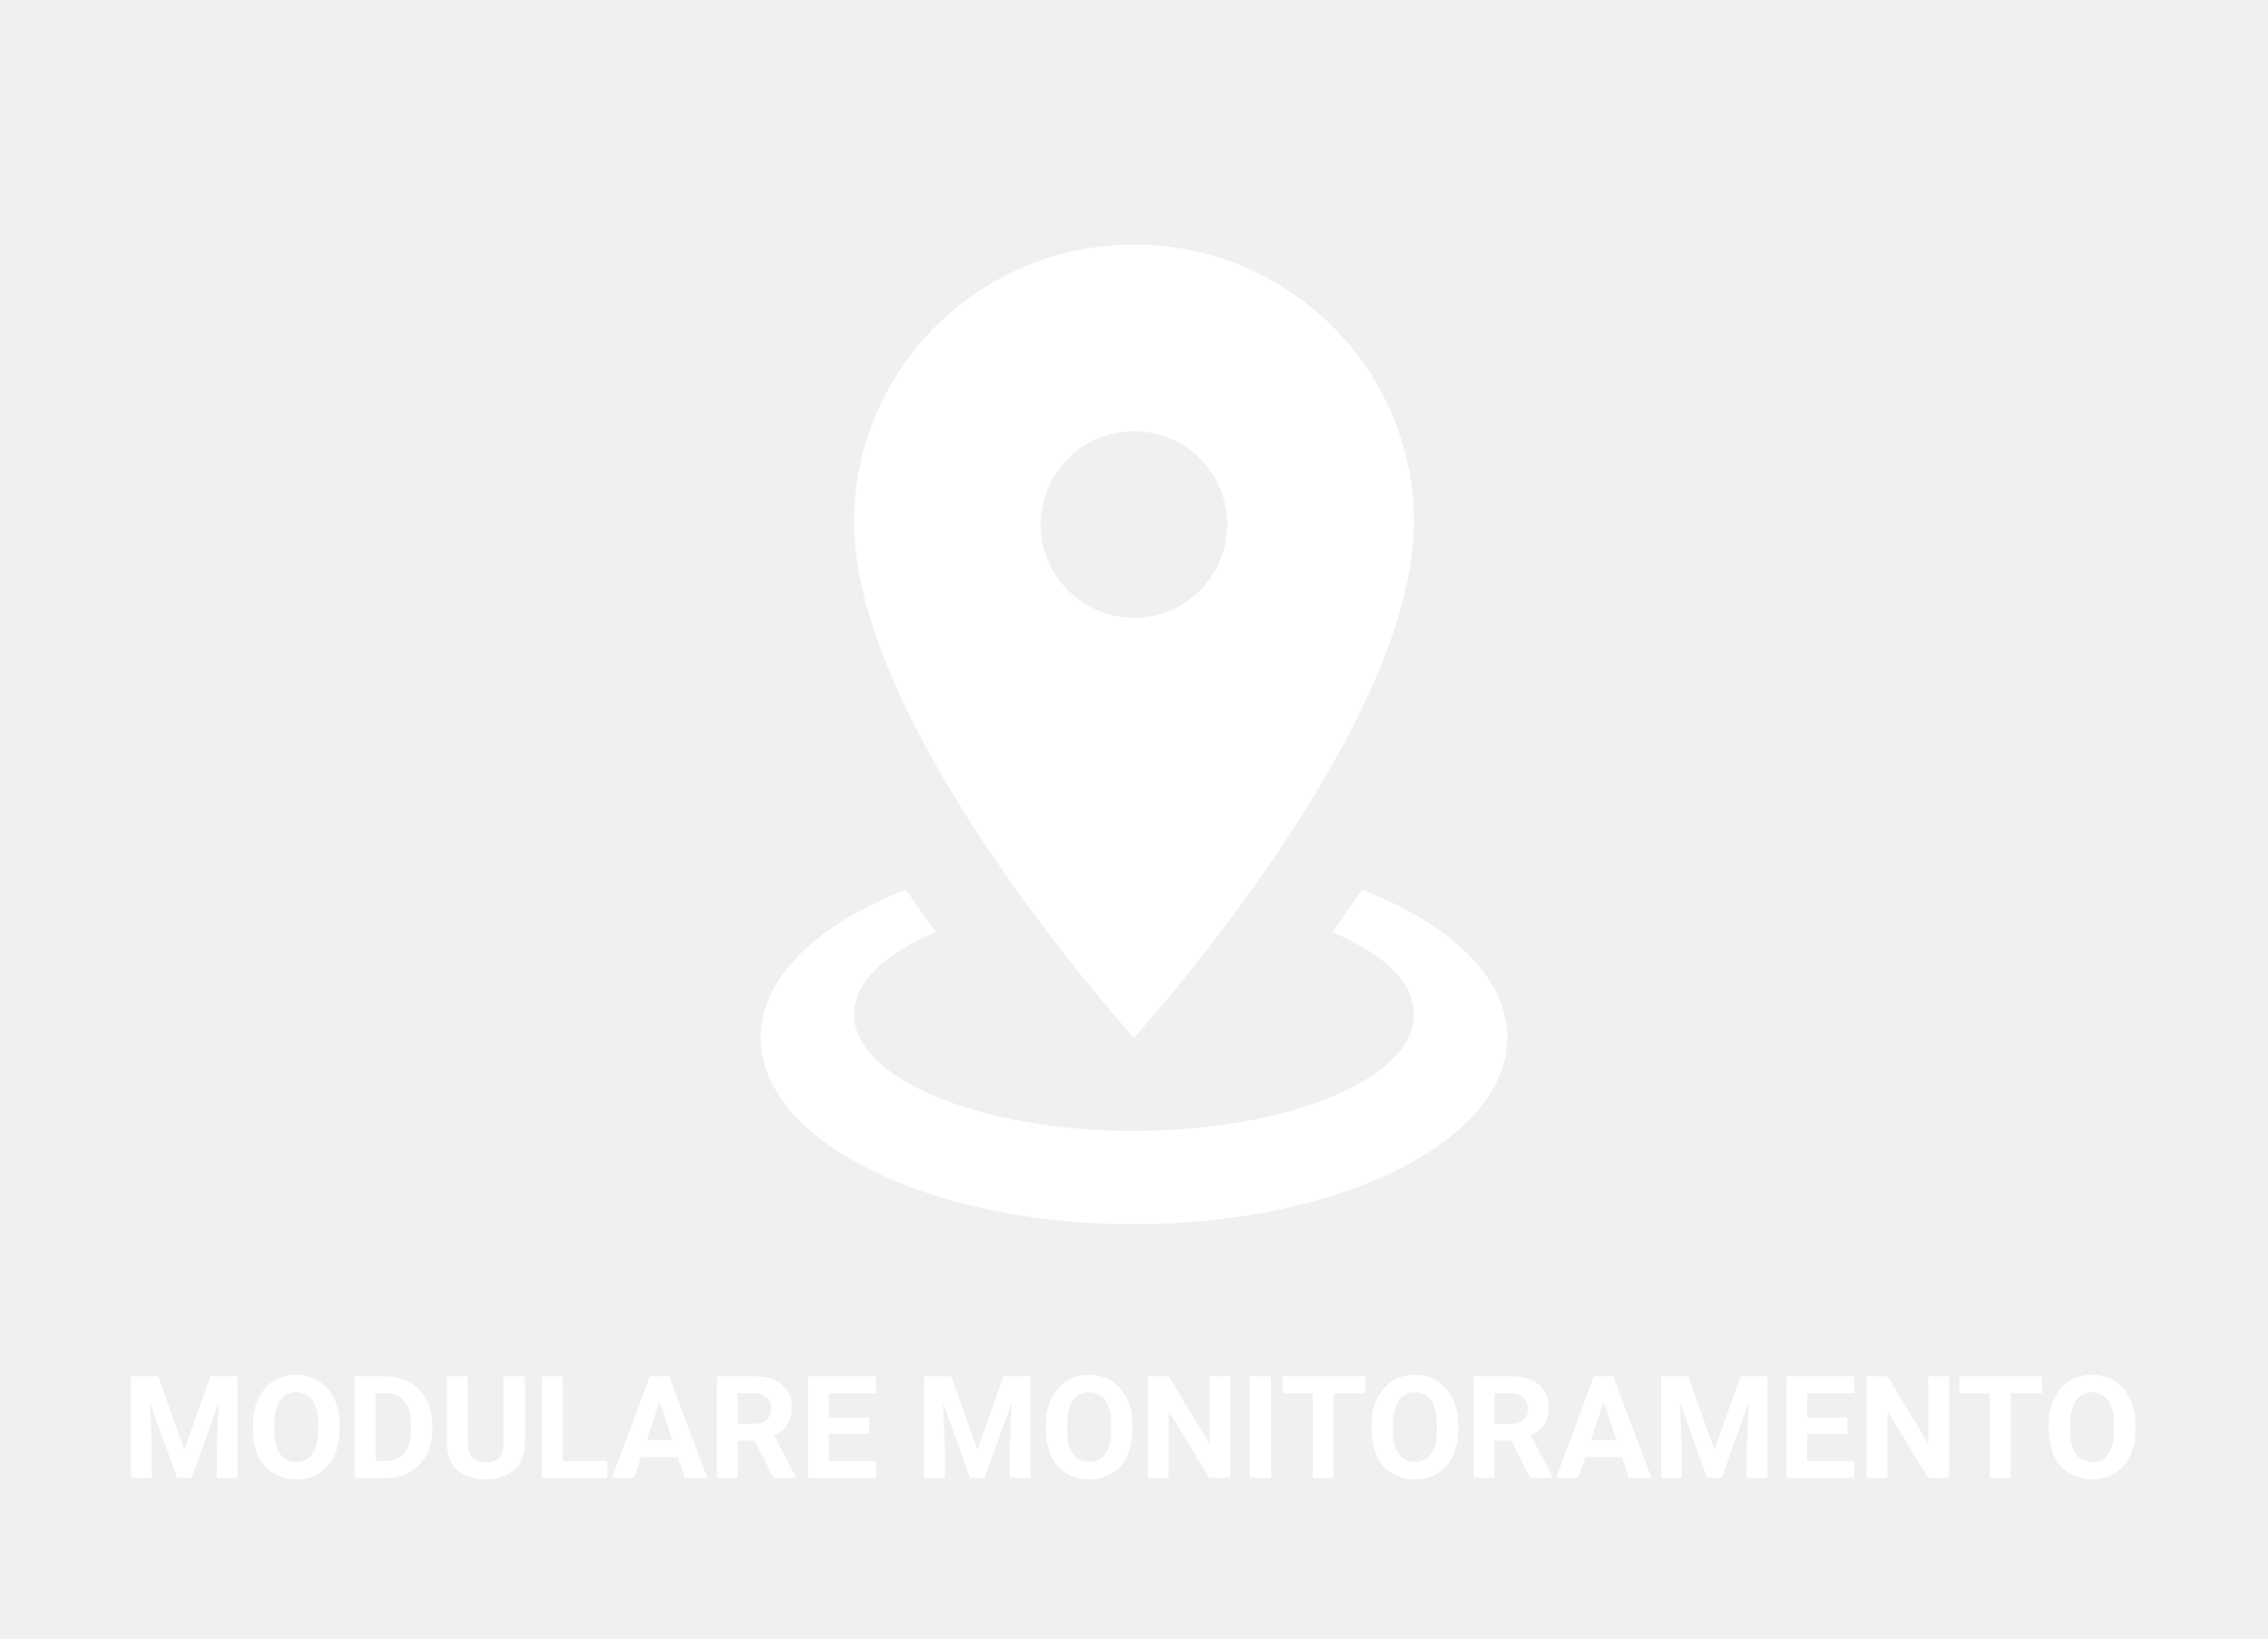
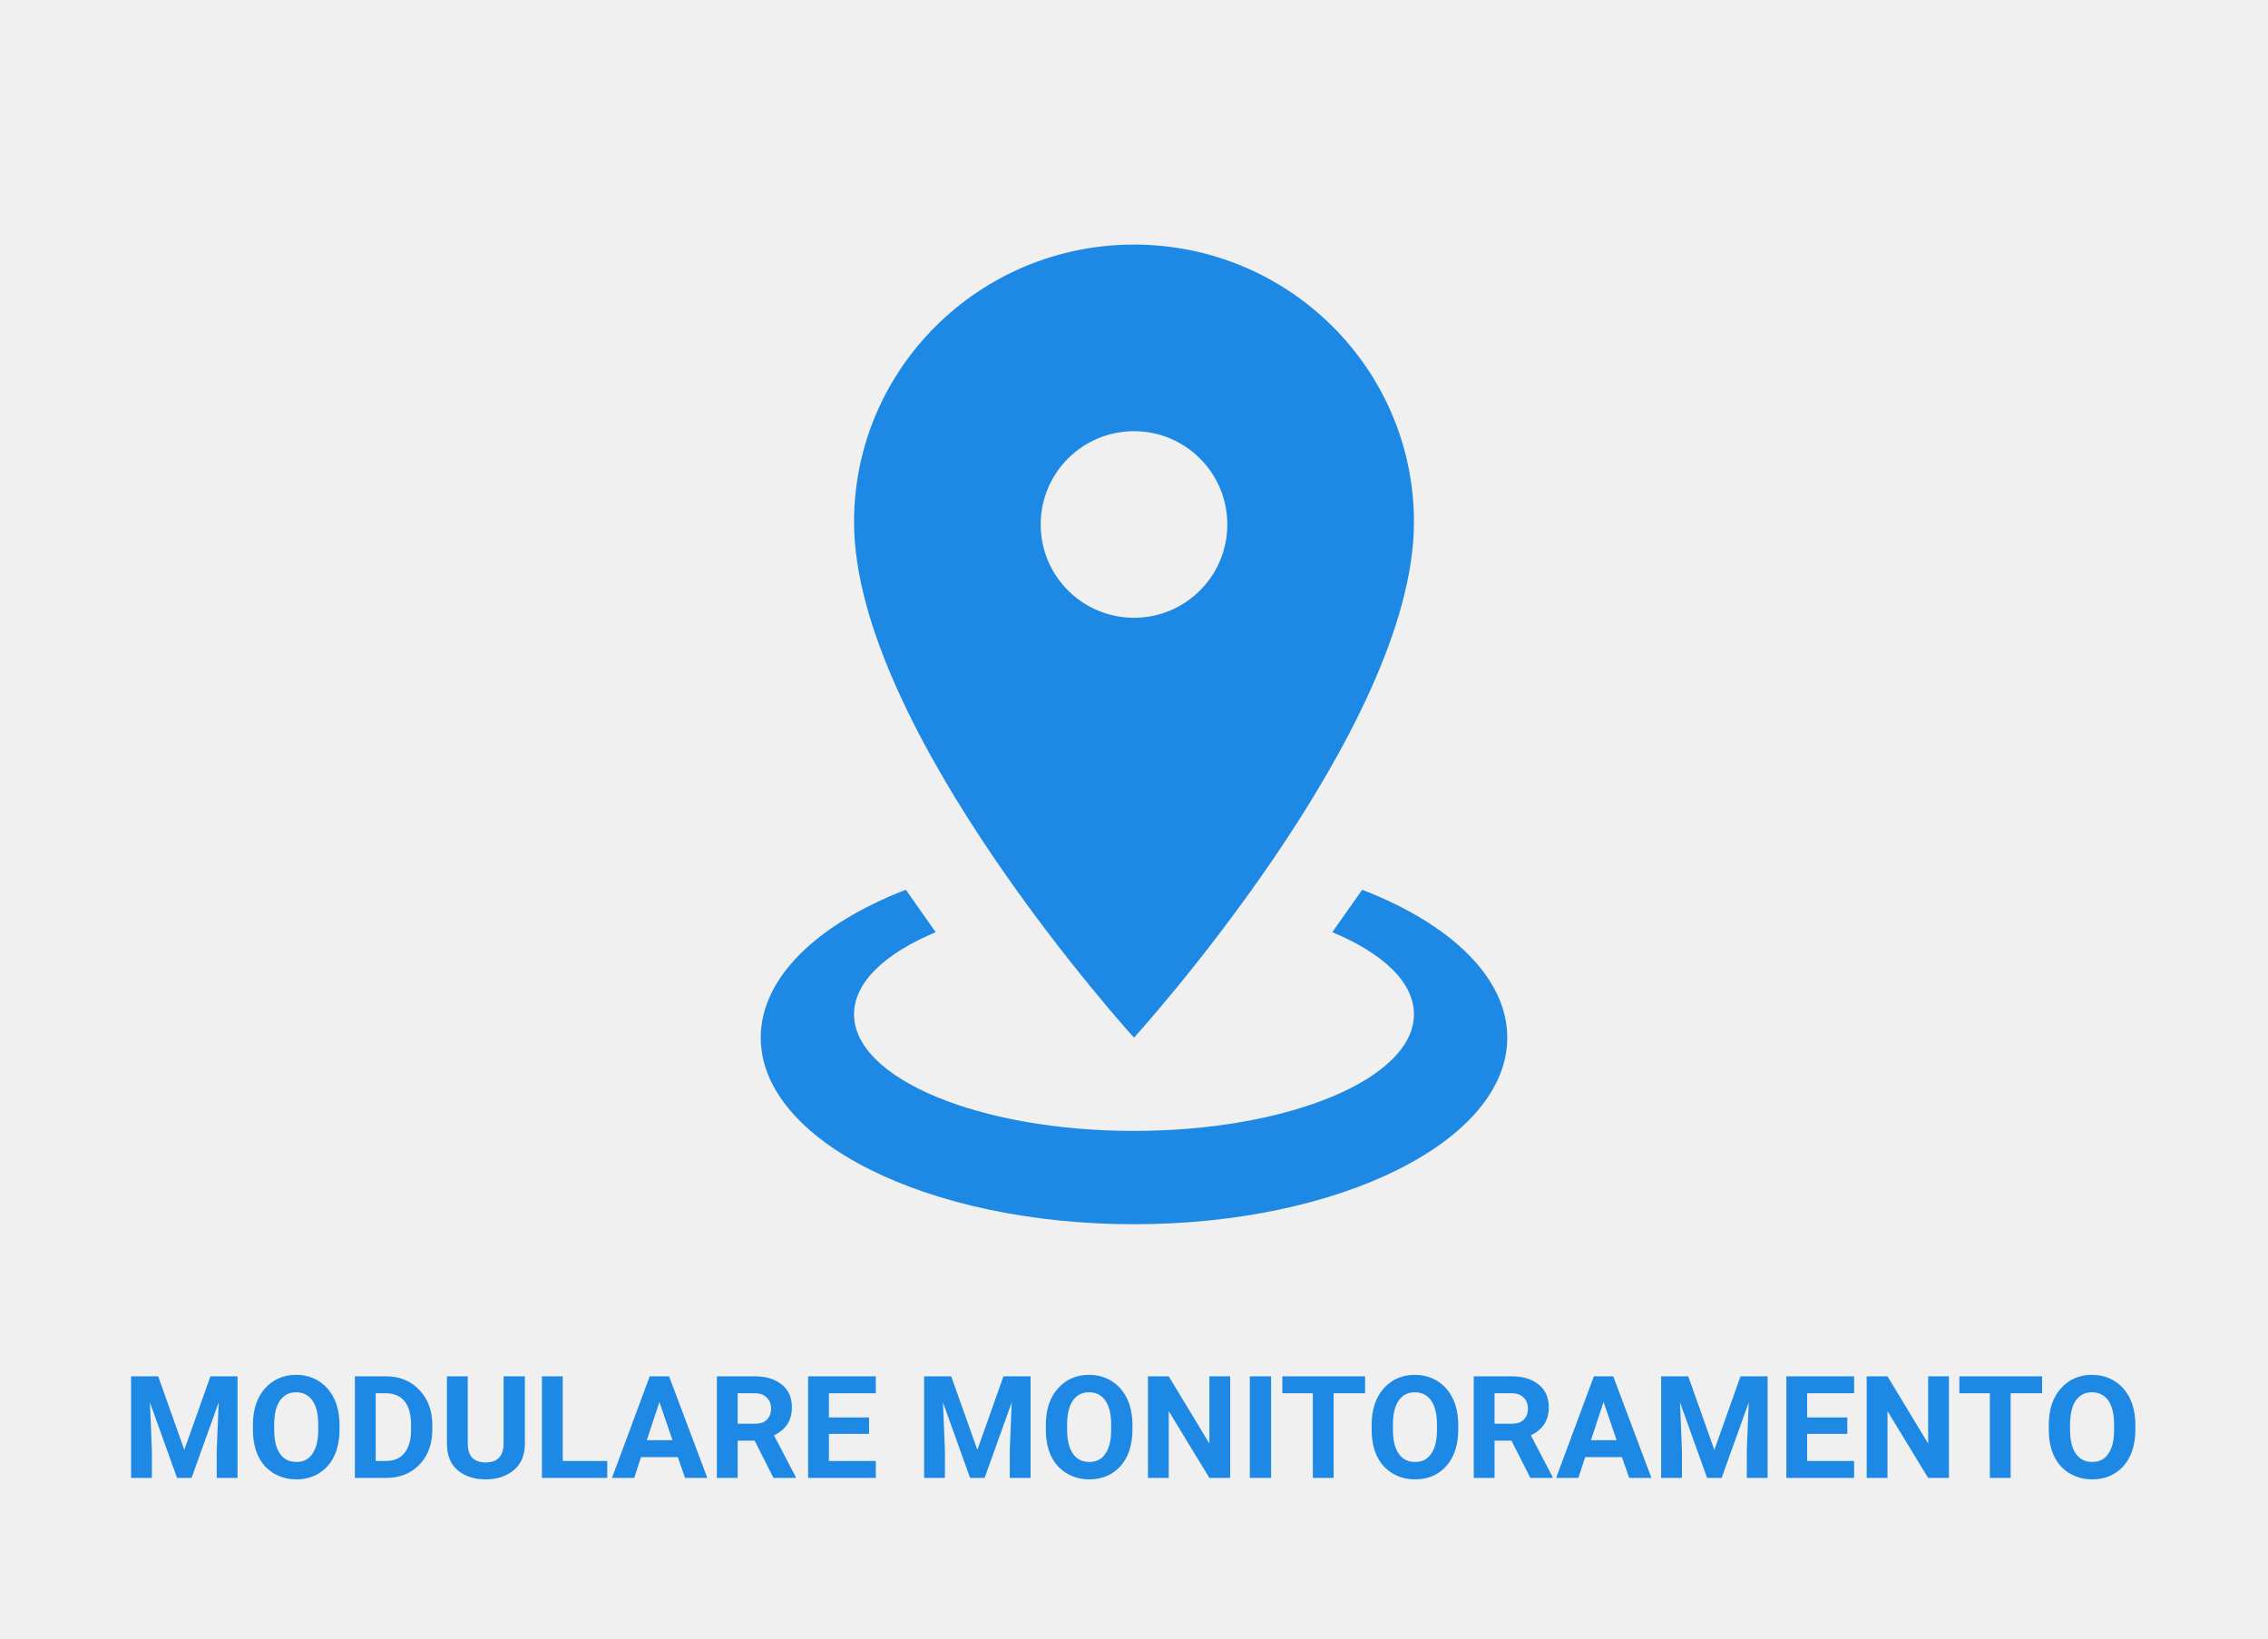
<svg xmlns="http://www.w3.org/2000/svg" width="73.229mm" height="52.917mm" viewBox="0 0 73.229 52.917" version="1.1" id="svg4731">
  <defs id="defs4725" />
  <g id="layer1" transform="translate(3.681531,-149.9673)">
-     <text id="text4613" y="197.695" x="0.255" style="font-style:normal;font-variant:normal;font-weight:normal;font-stretch:normal;font-size:4.614px;line-height:1.25;font-family:Roboto;-inkscape-font-specification:Roboto;letter-spacing:0px;word-spacing:0px;fill:#ffffff;fill-opacity:1;stroke:none;stroke-width:0.157" xml:space="preserve">
-       <tspan style="font-style:normal;font-variant:normal;font-weight:bold;font-stretch:normal;font-family:Roboto;-inkscape-font-specification:'Roboto Bold';fill:#ffffff;fill-opacity:1;stroke-width:0.157" y="197.695" x="0.255" id="tspan4611">MODULARE MONITORAMENTO</tspan>
+     <text id="text4613" y="197.695" x="0.255" style="font-style:normal;font-variant:normal;font-weight:normal;font-stretch:normal;font-size:4.614px;line-height:1.25;font-family:Roboto;-inkscape-font-specification:Roboto;letter-spacing:0px;word-spacing:0px;fill:#1e88e5;fill-opacity:1;stroke:none;stroke-width:0.157;" xml:space="preserve">
+       <tspan style="font-style:normal;font-variant:normal;font-weight:bold;font-stretch:normal;font-family:Roboto;-inkscape-font-specification:'Roboto Bold';fill:#1e88e5;fill-opacity:1;stroke-width:0.157;" y="197.695" x="0.255" id="tspan4611">MODULARE MONITORAMENTO</tspan>
    </text>
-     <path id="path4615" d="m 32.933,157.866 c 4.987,0 9.039,4.007 9.039,8.964 0,6.719 -9.039,16.647 -9.039,16.647 0,0 -9.039,-9.928 -9.039,-16.647 0,-4.956 4.053,-8.964 9.039,-8.964 m 0,6.026 a 3.013,3.013 0 0 0 -3.013,3.013 3.013,3.013 0 0 0 3.013,3.013 3.013,3.013 0 0 0 3.013,-3.013 3.013,3.013 0 0 0 -3.013,-3.013 m 12.052,19.585 c 0,3.329 -5.393,6.026 -12.052,6.026 -6.659,0 -12.052,-2.697 -12.052,-6.026 0,-1.943 1.838,-3.676 4.685,-4.776 l 0.964,1.371 c -1.627,0.678 -2.636,1.612 -2.636,2.651 0,2.079 4.053,3.766 9.039,3.766 4.987,0 9.039,-1.687 9.039,-3.766 0,-1.039 -1.009,-1.974 -2.636,-2.651 l 0.964,-1.371 c 2.847,1.1 4.685,2.832 4.685,4.776 z" style="fill:#ffffff;stroke-width:1.507" />
+     <path id="path4615" d="m 32.933,157.866 c 4.987,0 9.039,4.007 9.039,8.964 0,6.719 -9.039,16.647 -9.039,16.647 0,0 -9.039,-9.928 -9.039,-16.647 0,-4.956 4.053,-8.964 9.039,-8.964 m 0,6.026 a 3.013,3.013 0 0 0 -3.013,3.013 3.013,3.013 0 0 0 3.013,3.013 3.013,3.013 0 0 0 3.013,-3.013 3.013,3.013 0 0 0 -3.013,-3.013 m 12.052,19.585 c 0,3.329 -5.393,6.026 -12.052,6.026 -6.659,0 -12.052,-2.697 -12.052,-6.026 0,-1.943 1.838,-3.676 4.685,-4.776 l 0.964,1.371 c -1.627,0.678 -2.636,1.612 -2.636,2.651 0,2.079 4.053,3.766 9.039,3.766 4.987,0 9.039,-1.687 9.039,-3.766 0,-1.039 -1.009,-1.974 -2.636,-2.651 l 0.964,-1.371 c 2.847,1.1 4.685,2.832 4.685,4.776 z" style="fill:#1e88e5;stroke-width:1.507;fill-opacity:1" />
  </g>
</svg>
